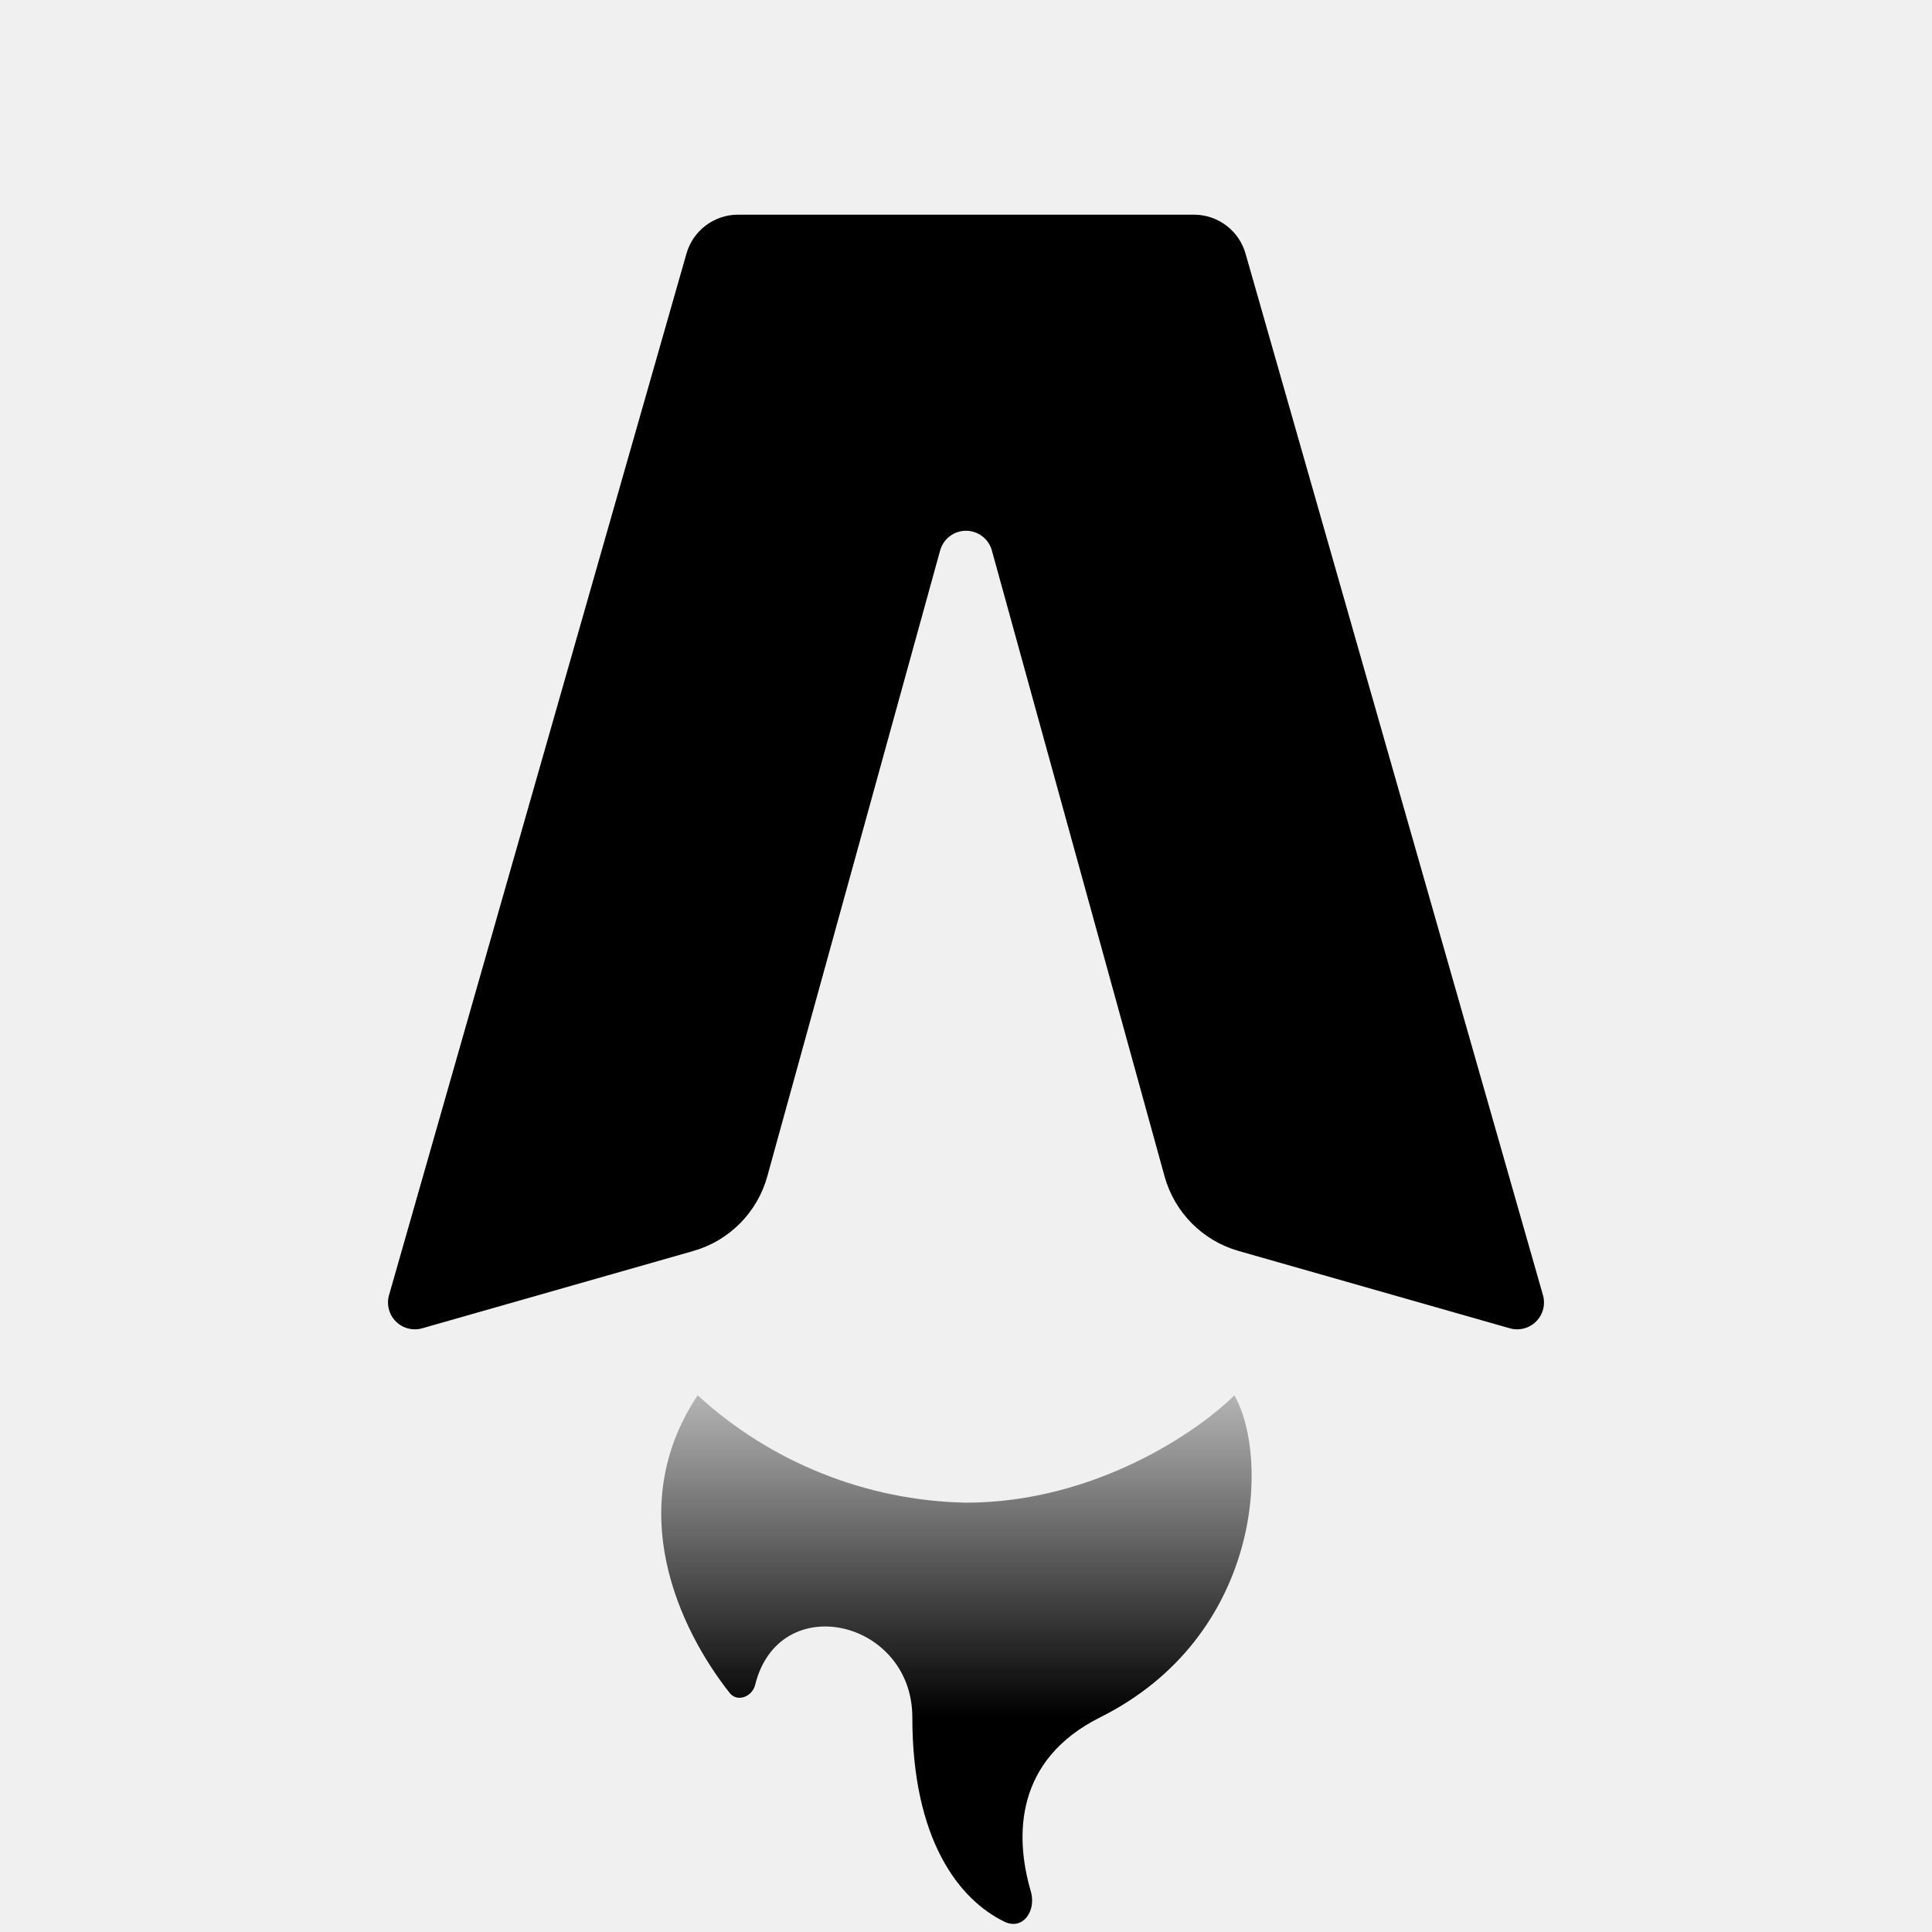
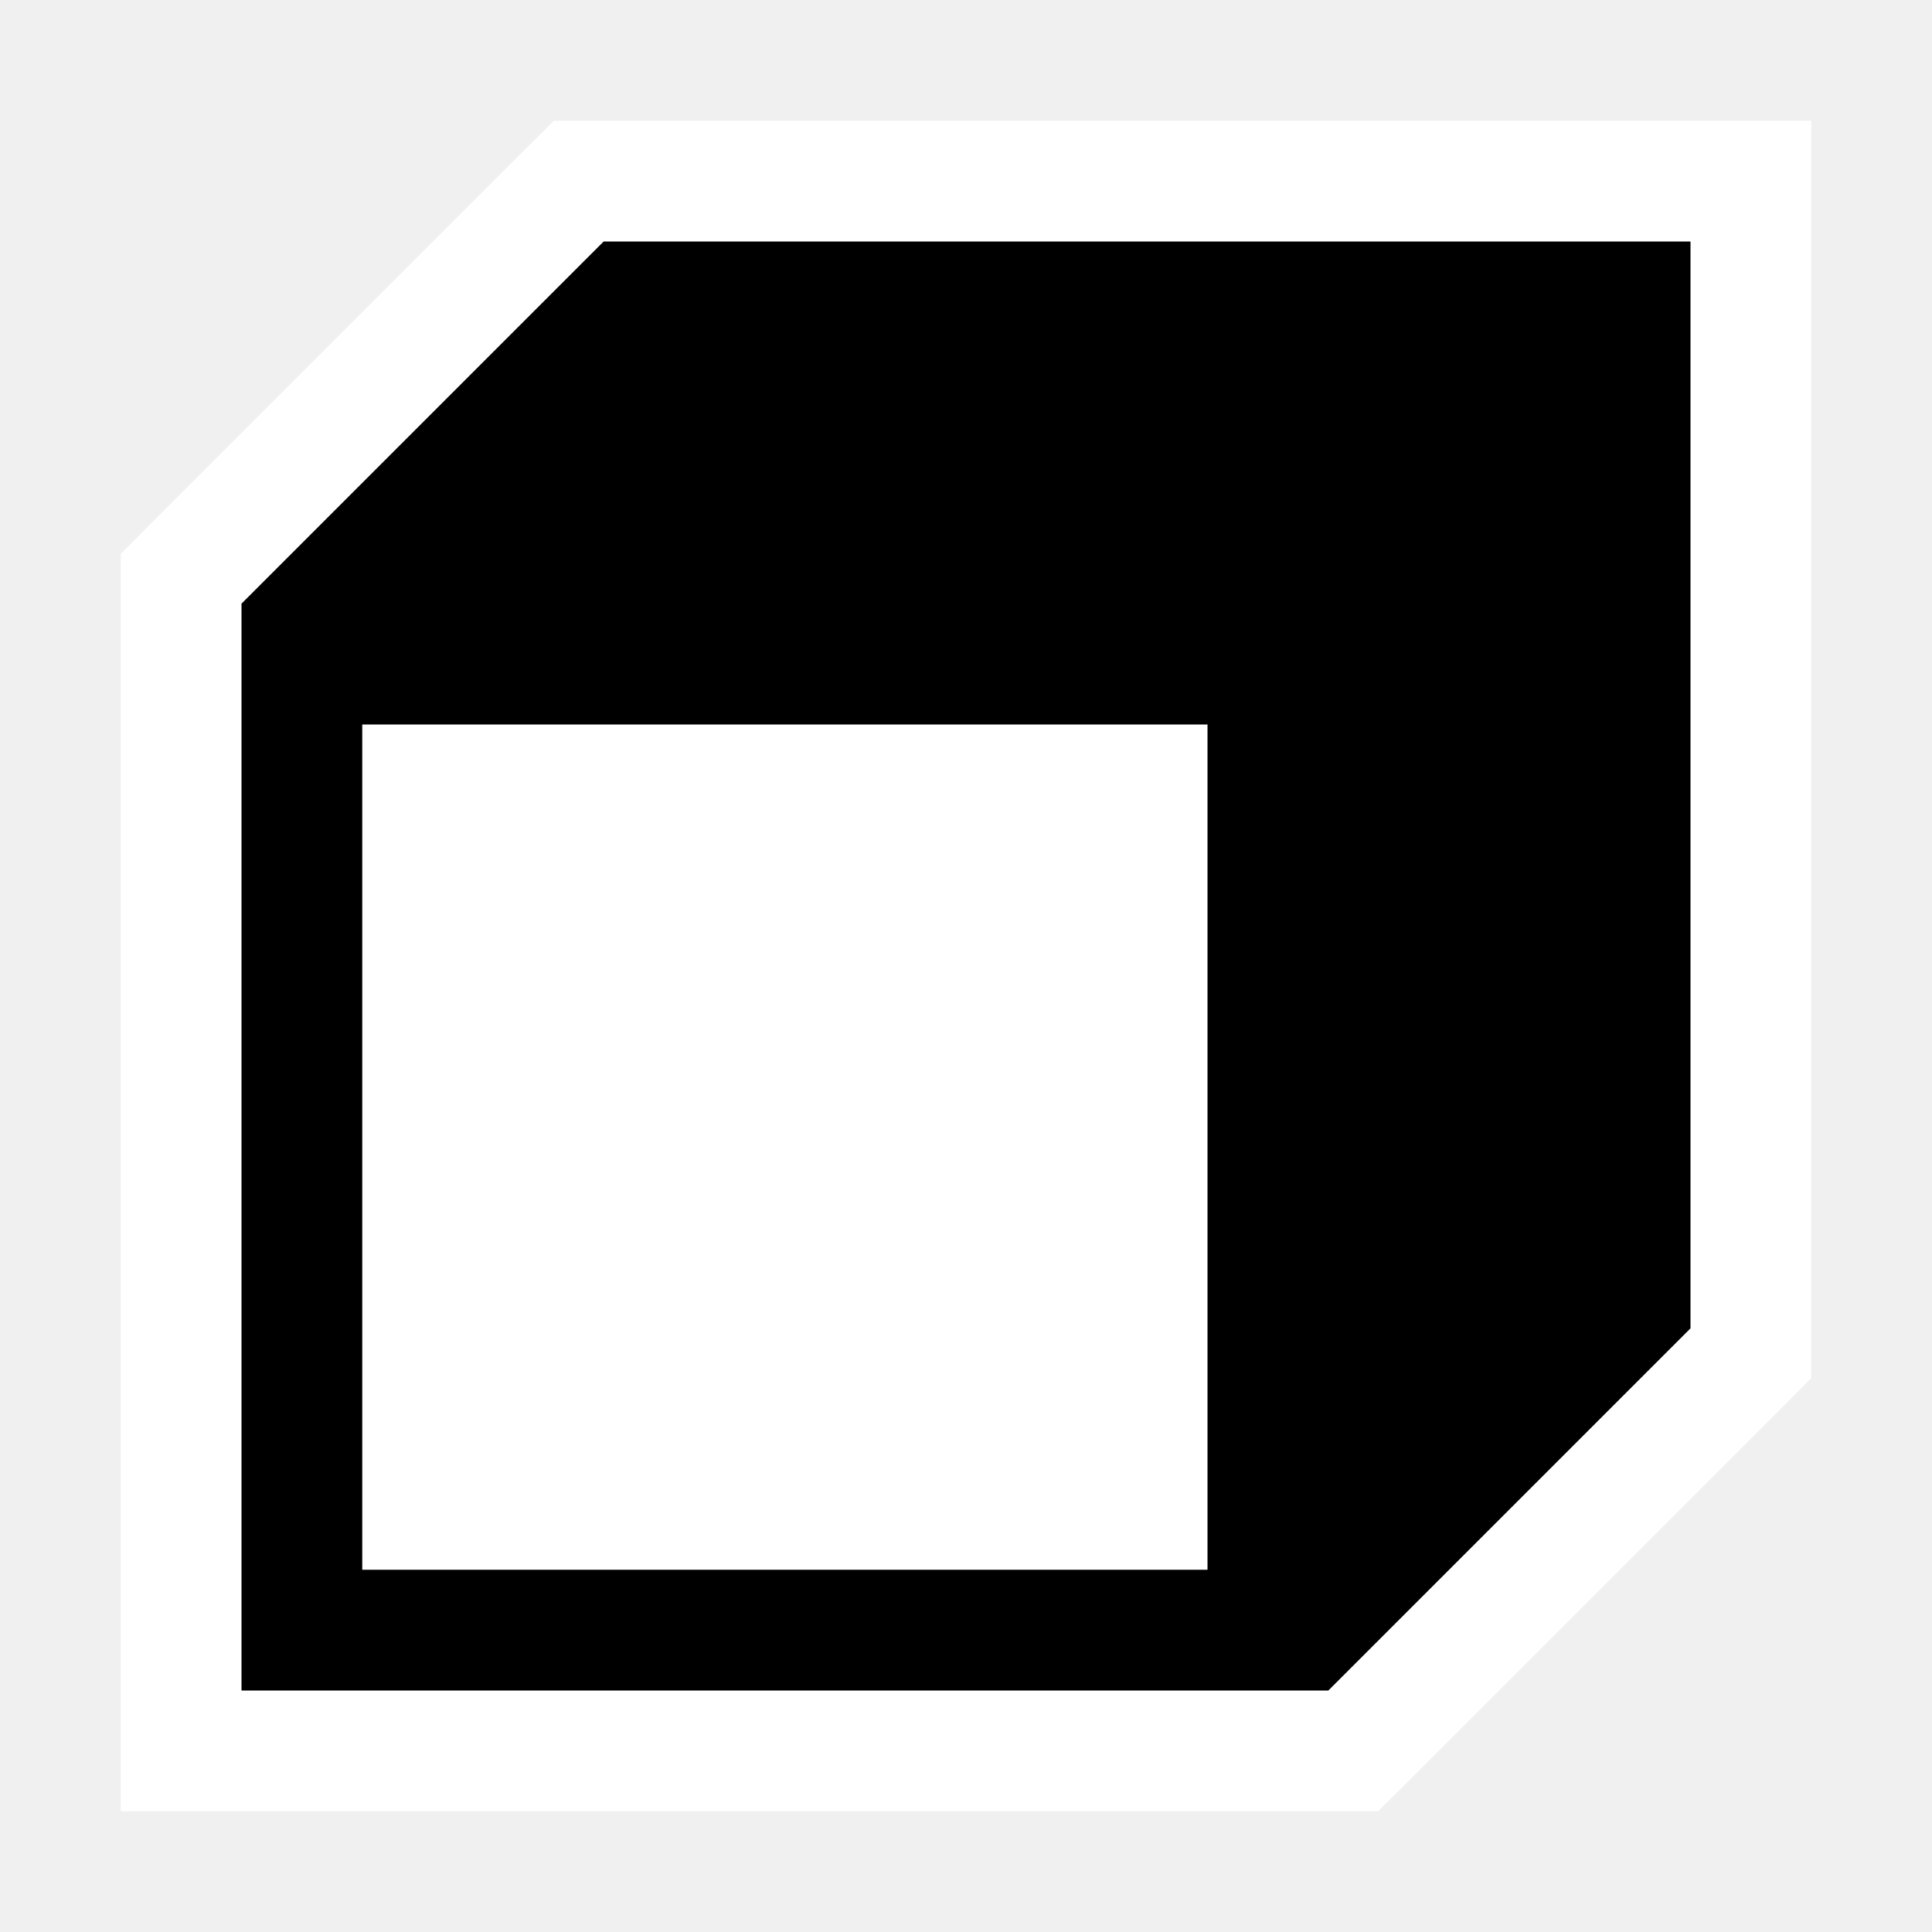
- <svg xmlns="http://www.w3.org/2000/svg" fill="none" viewBox="0 0 36 36">
-   <path fill="#000" d="M22.25 4h-8.5a1 1 0 0 0-.96.73l-5.54 19.4a.5.5 0 0 0 .62.62l5.05-1.44a2 2 0 0 0 1.38-1.4l3.22-11.66a.5.5 0 0 1 .96 0l3.22 11.67a2 2 0 0 0 1.38 1.39l5.05 1.44a.5.5 0 0 0 .62-.62l-5.54-19.4a1 1 0 0 0-.96-.73Z" />
-   <path fill="url(#gradient)" d="M18 28a7.63 7.63 0 0 1-5-2c-1.4 2.1-.35 4.35.6 5.55.14.17.41.07.47-.15.44-1.8 2.93-1.22 2.93.6 0 2.28.87 3.4 1.72 3.81.34.16.59-.2.49-.56-.31-1.05-.29-2.46 1.29-3.25 3-1.5 3.17-4.83 2.5-6-.67.67-2.6 2-5 2Z" />
-   <defs>
-     <linearGradient id="gradient" x1="16" x2="16" y1="32" y2="24" gradientUnits="userSpaceOnUse">
-       <stop stop-color="#000" />
-       <stop offset="1" stop-color="#000" stop-opacity="0" />
-     </linearGradient>
-   </defs>
-   <style>
-     @media (prefers-color-scheme:dark){:root{filter:invert(100%)}}
-   </style>
+ <svg xmlns="http://www.w3.org/2000/svg" width="16" height="16" viewBox="0 0 16 16" fill="none">
+   <path d="M1.646 4.646L1.5 4.793V5V14V14.5H2H11H11.207L11.354 14.354L14.354 11.354L14.5 11.207V11V2V1.5H14H5H4.793L4.646 1.646L1.646 4.646Z" fill="black" stroke="white" />
+   <rect x="3" y="6" width="7" height="7" fill="white" />
</svg>
